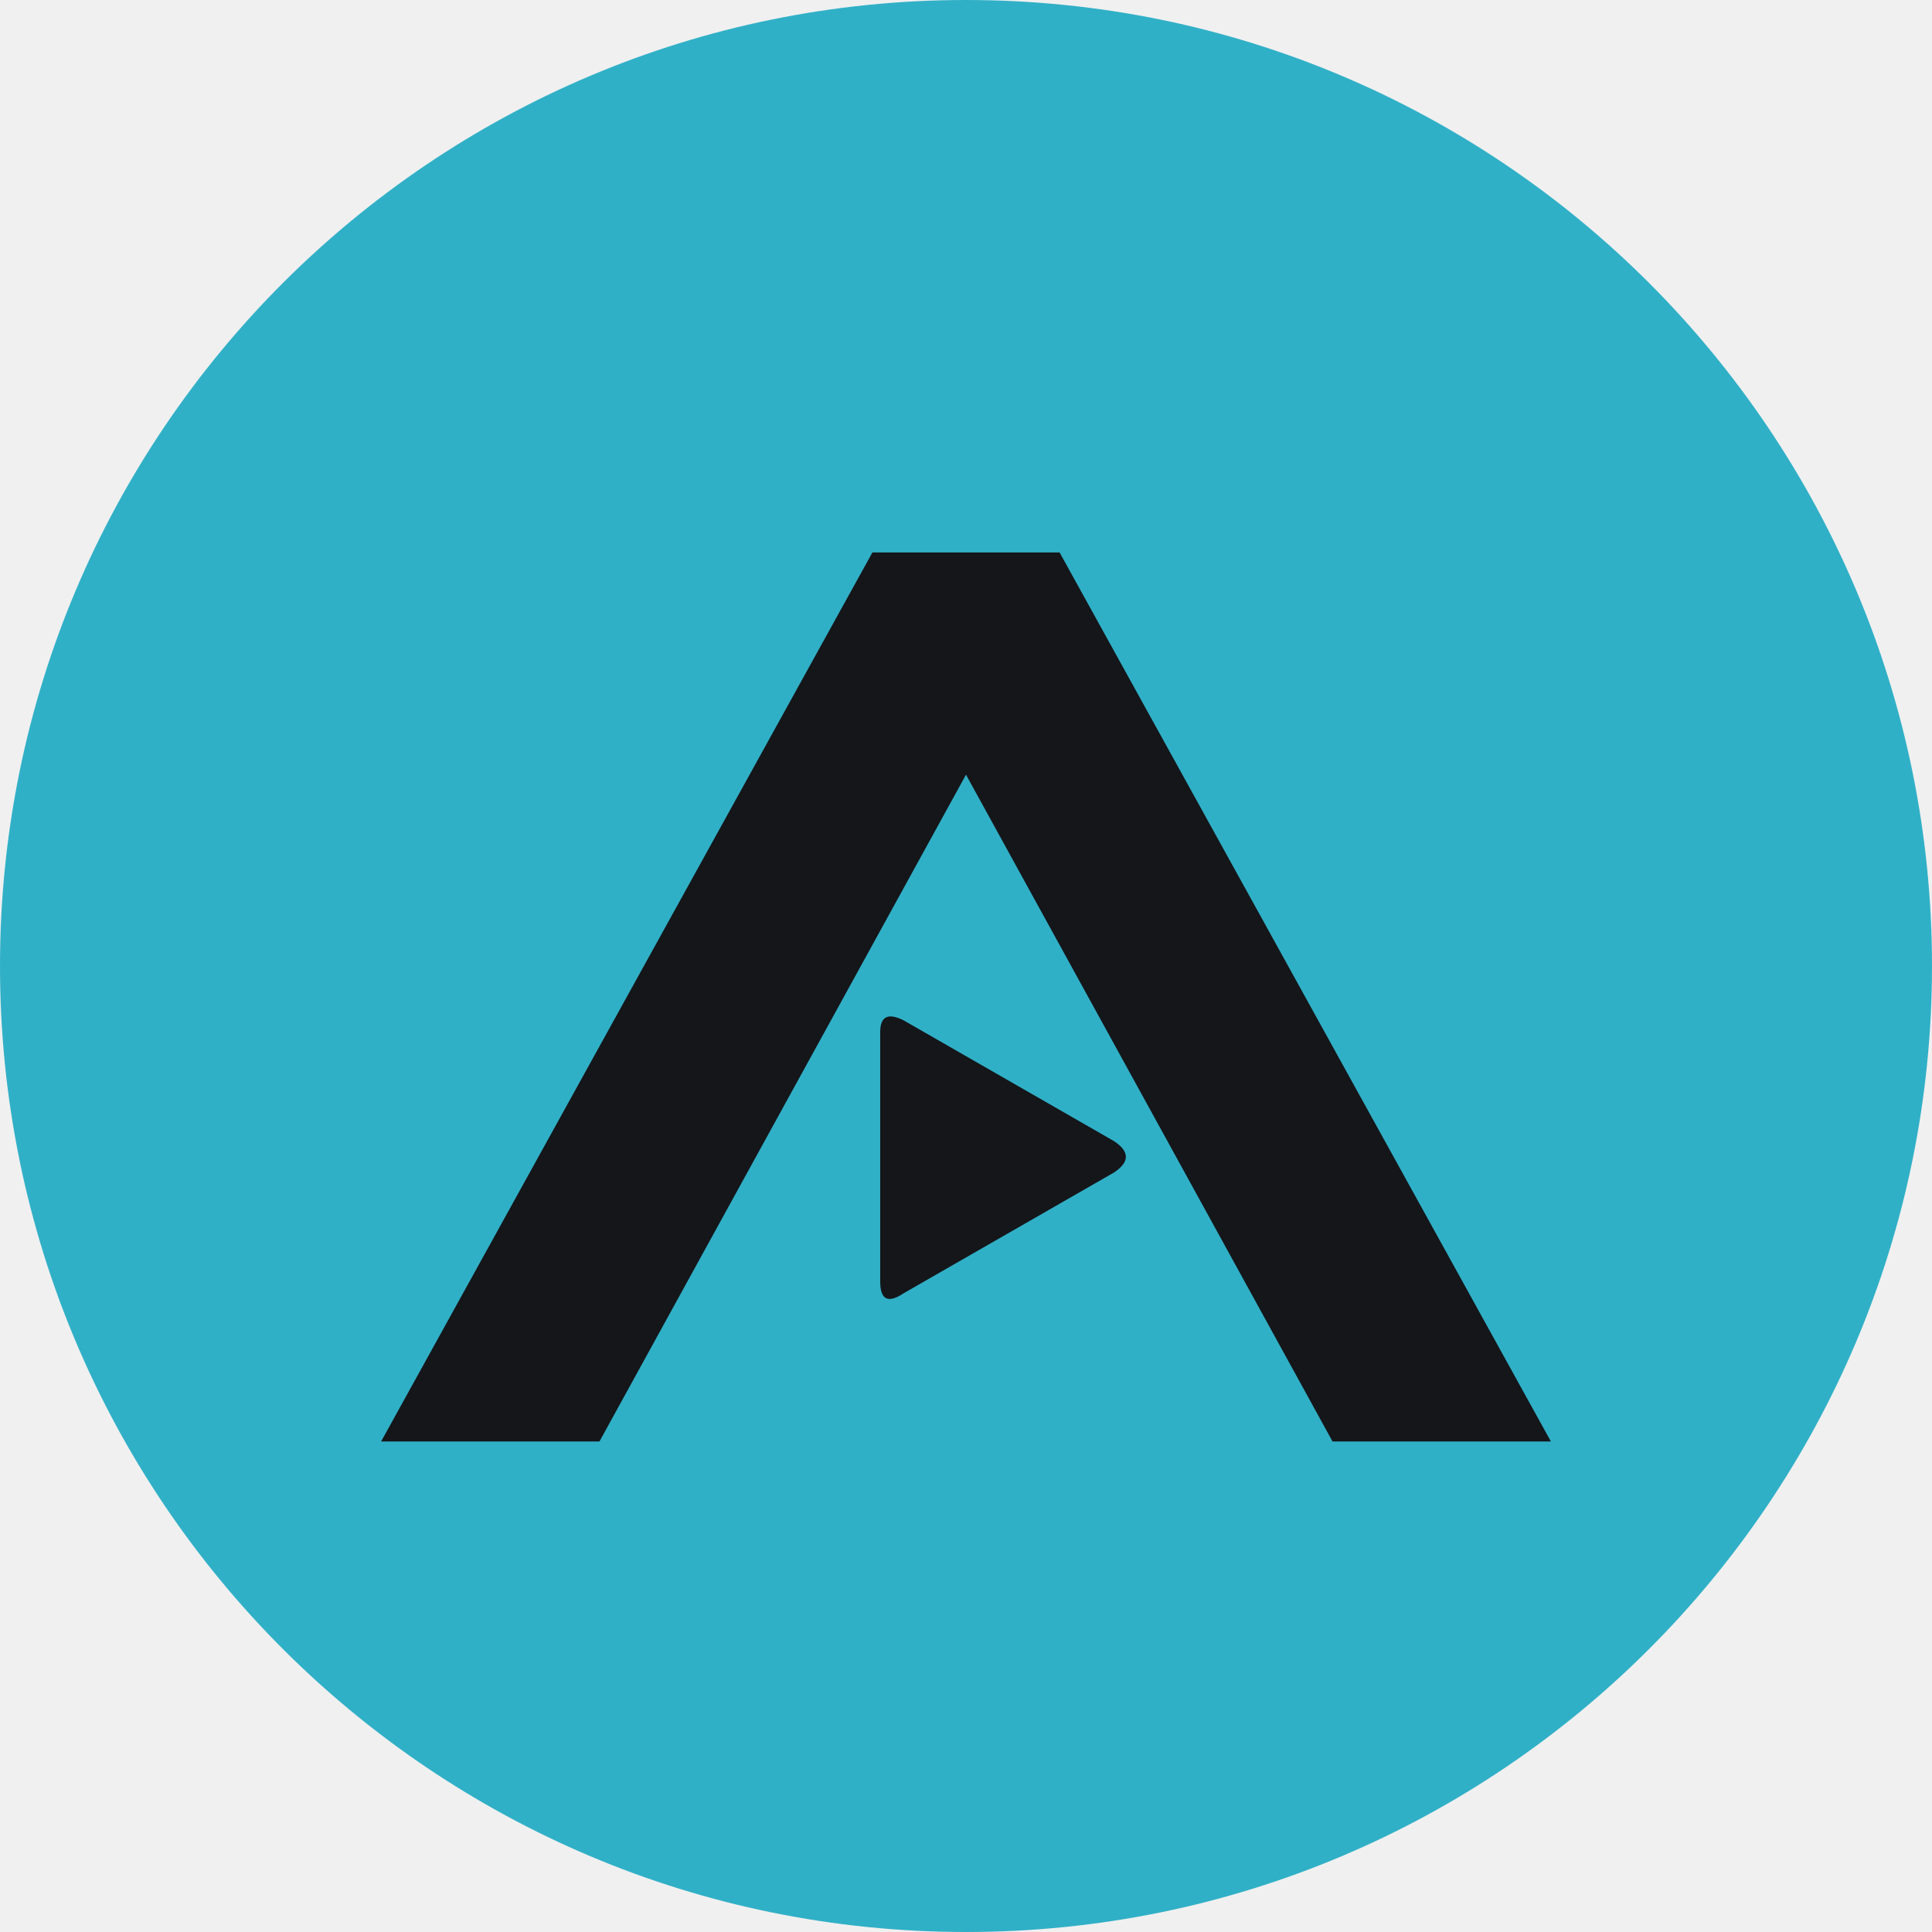
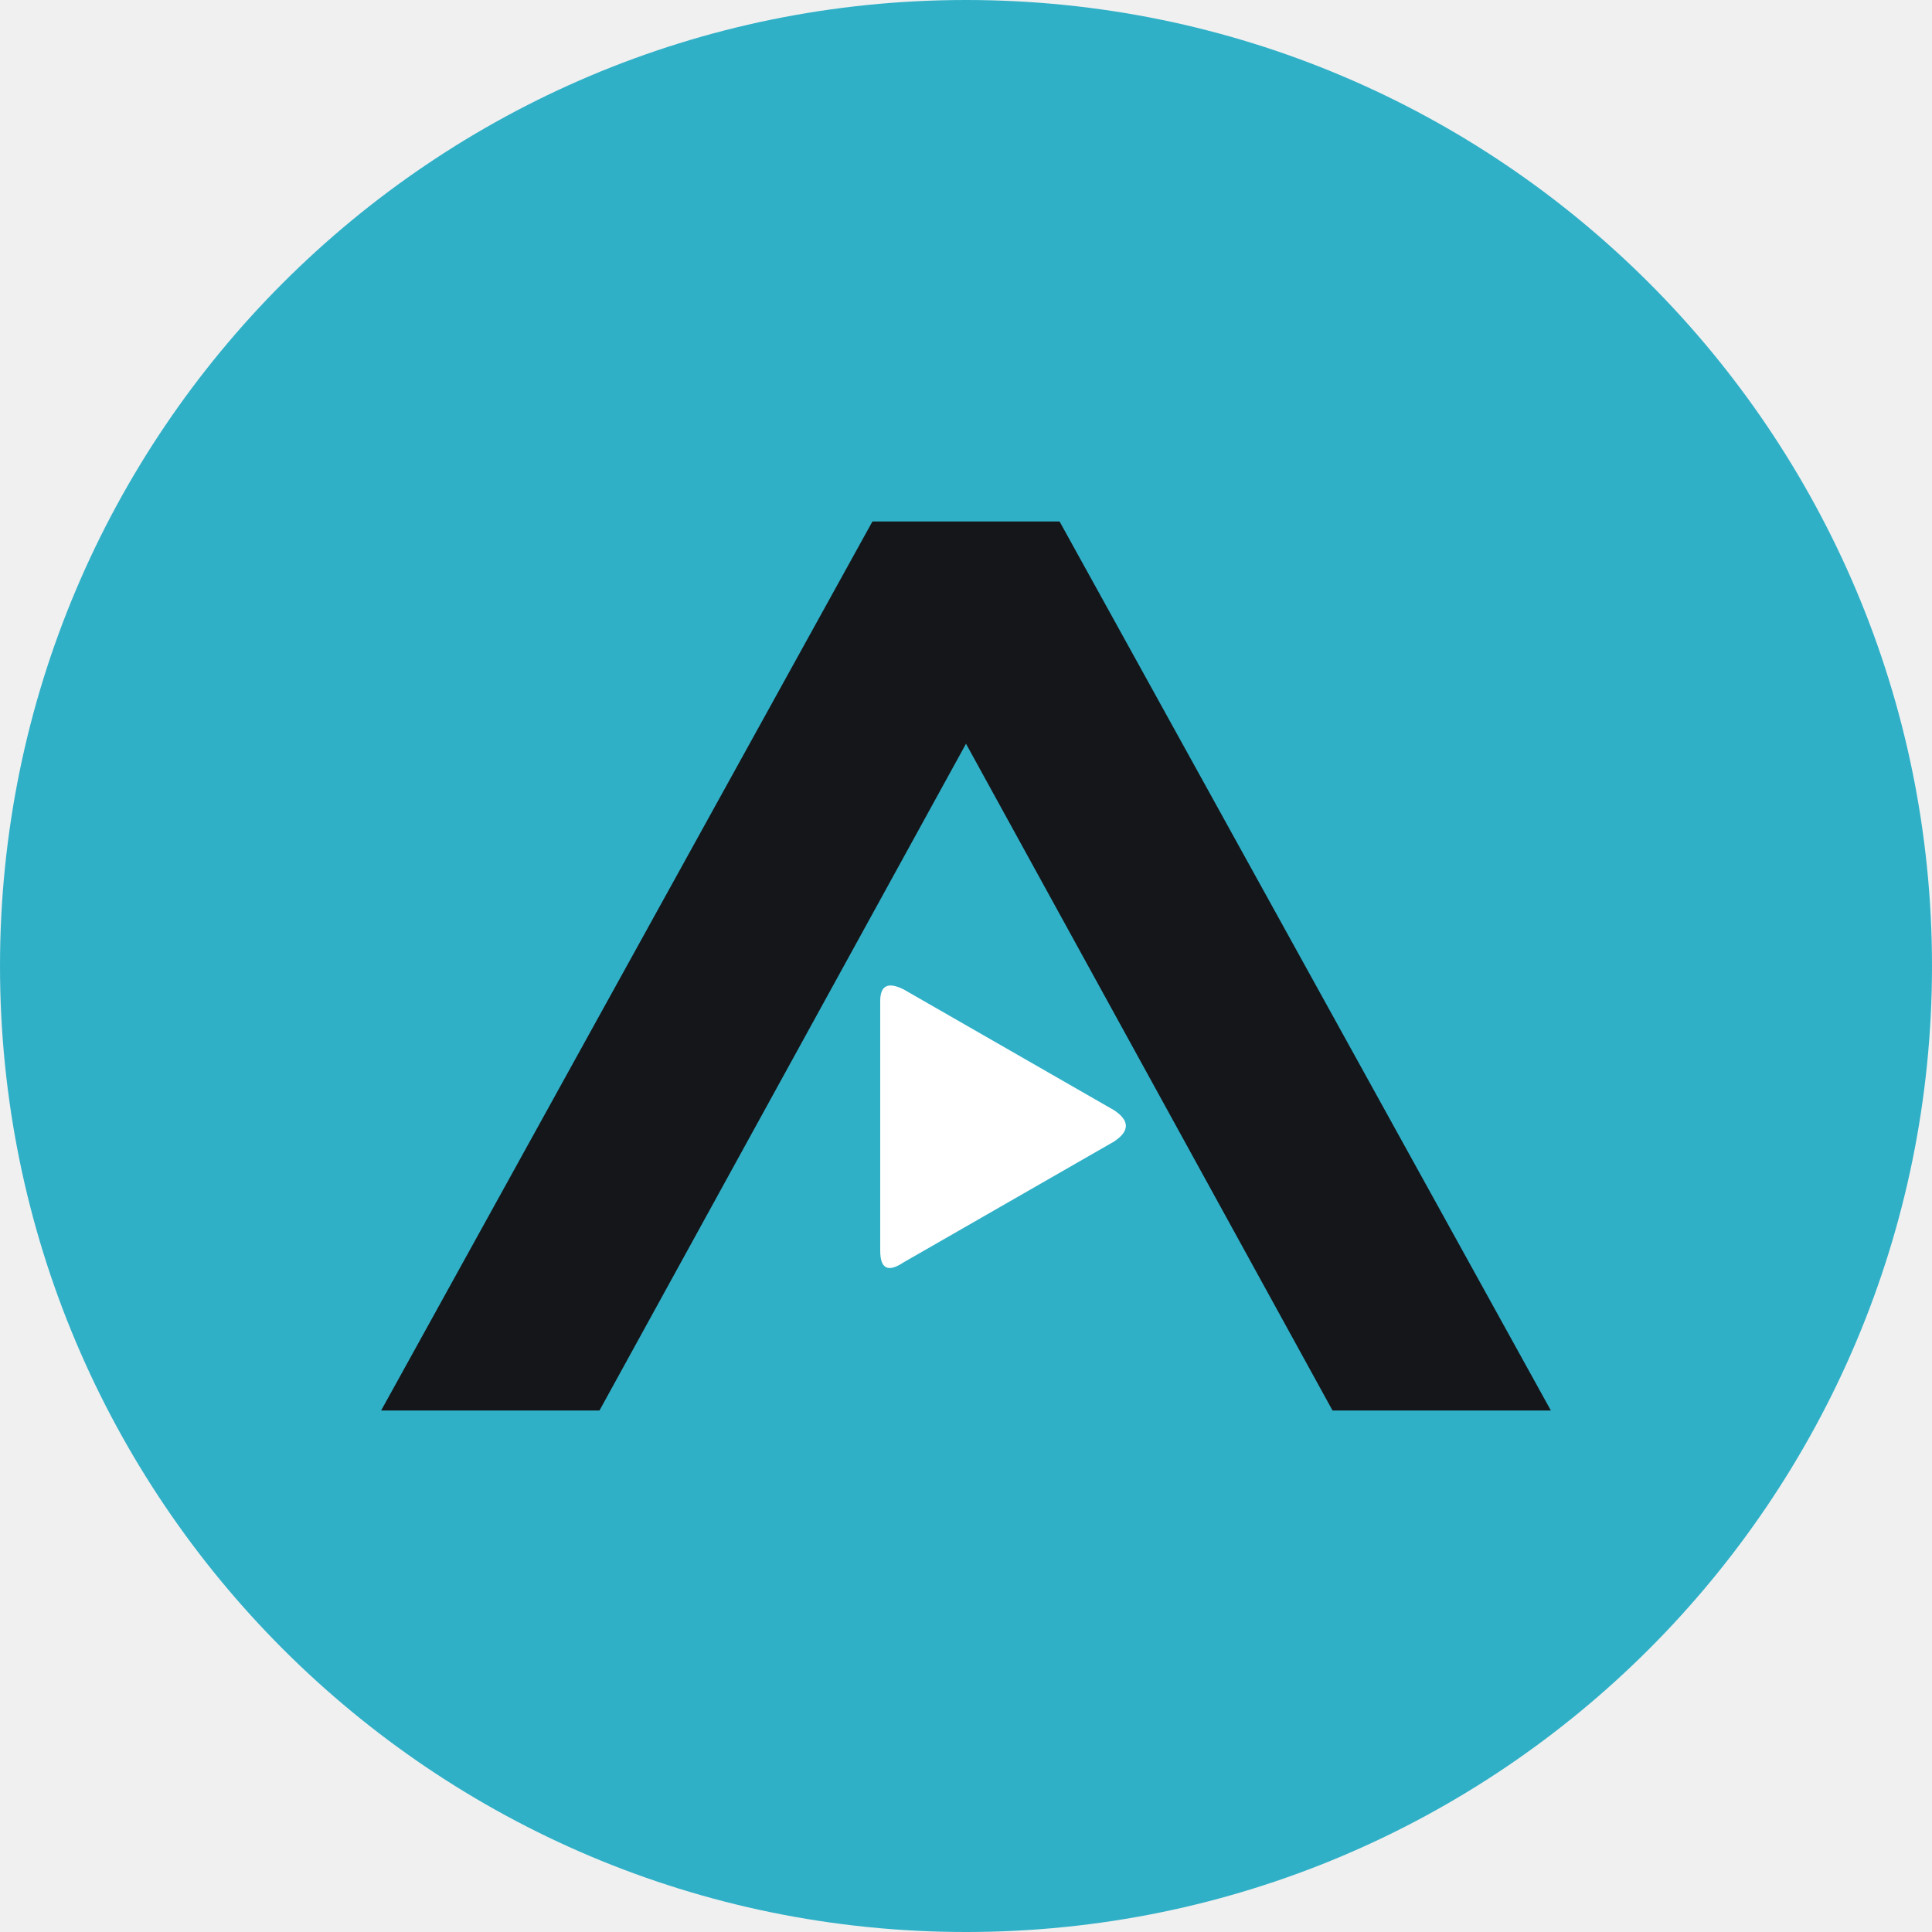
<svg xmlns="http://www.w3.org/2000/svg" width="1024" height="1024" viewBox="0 0 1024 1024" role="img" aria-label="AgentFlix">
  <circle cx="512" cy="512" r="512" fill="#30B0C7" />
-   <g transform="translate(202 268) scale(2.066667)" fill="#14161A">
-     <path d="M 0 240 L 126 12 L 174 12 L 300 240 L 244 240 L 150 69 L 56 240 Z" />
-     <path d="M 128 135 Q 128 129 134 132 L 188 163 Q 194 167 188 171 L 134 202 Q 128 206 128 199 Z" />
+   <g transform="translate(202 276.4) scale(2.066667)">
+     <path fill="#14161A" d="M0 228 126 0H174L300 228H244L150 57 56 228Z" />
+     <path fill="#FFFFFF" d="M128 123Q128 117 134 120L188 151Q194 155 188 159L134 190Q128 194 128 187Z" />
  </g>
</svg>
